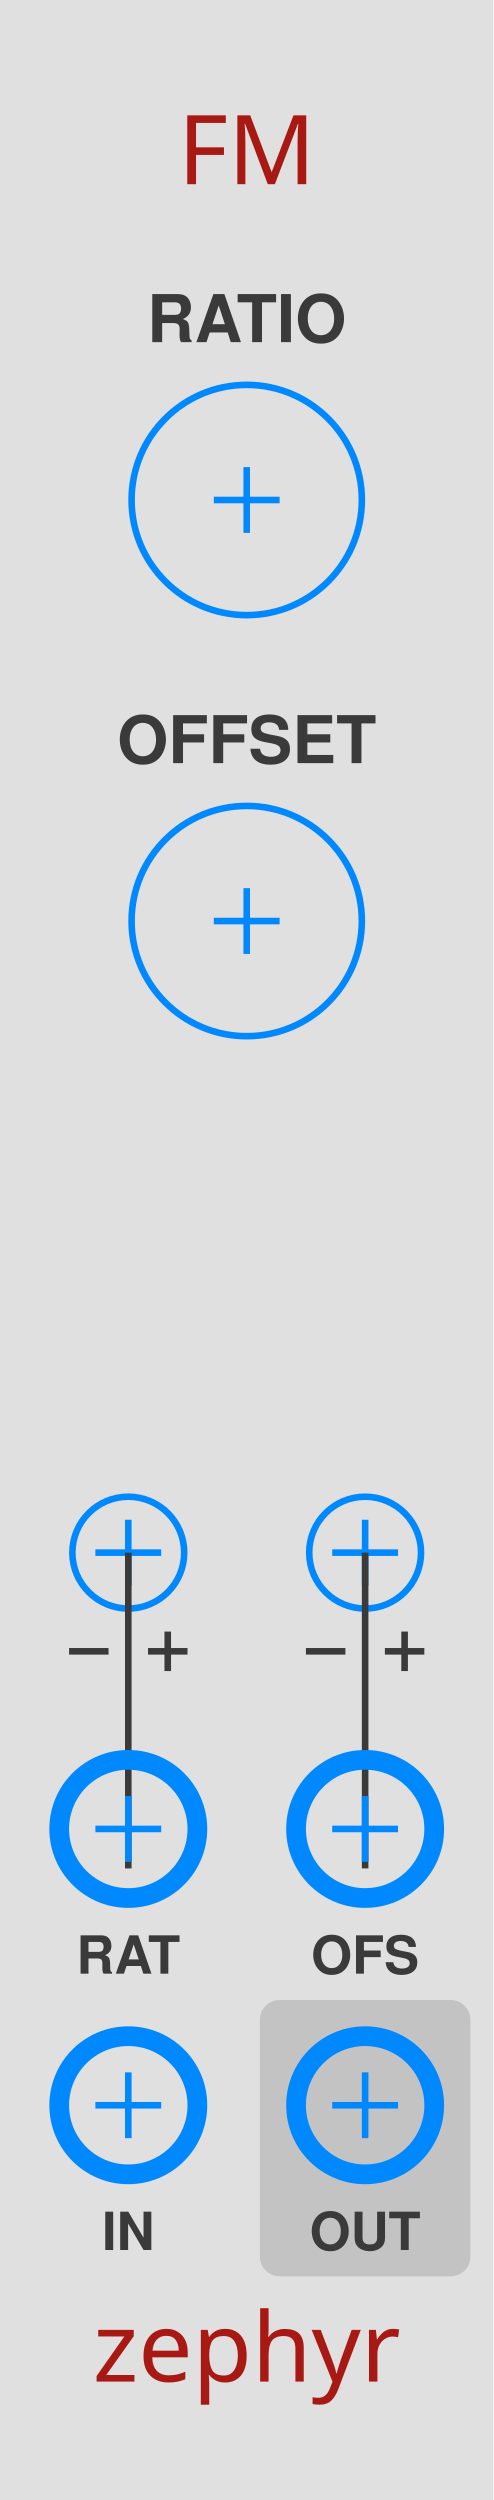
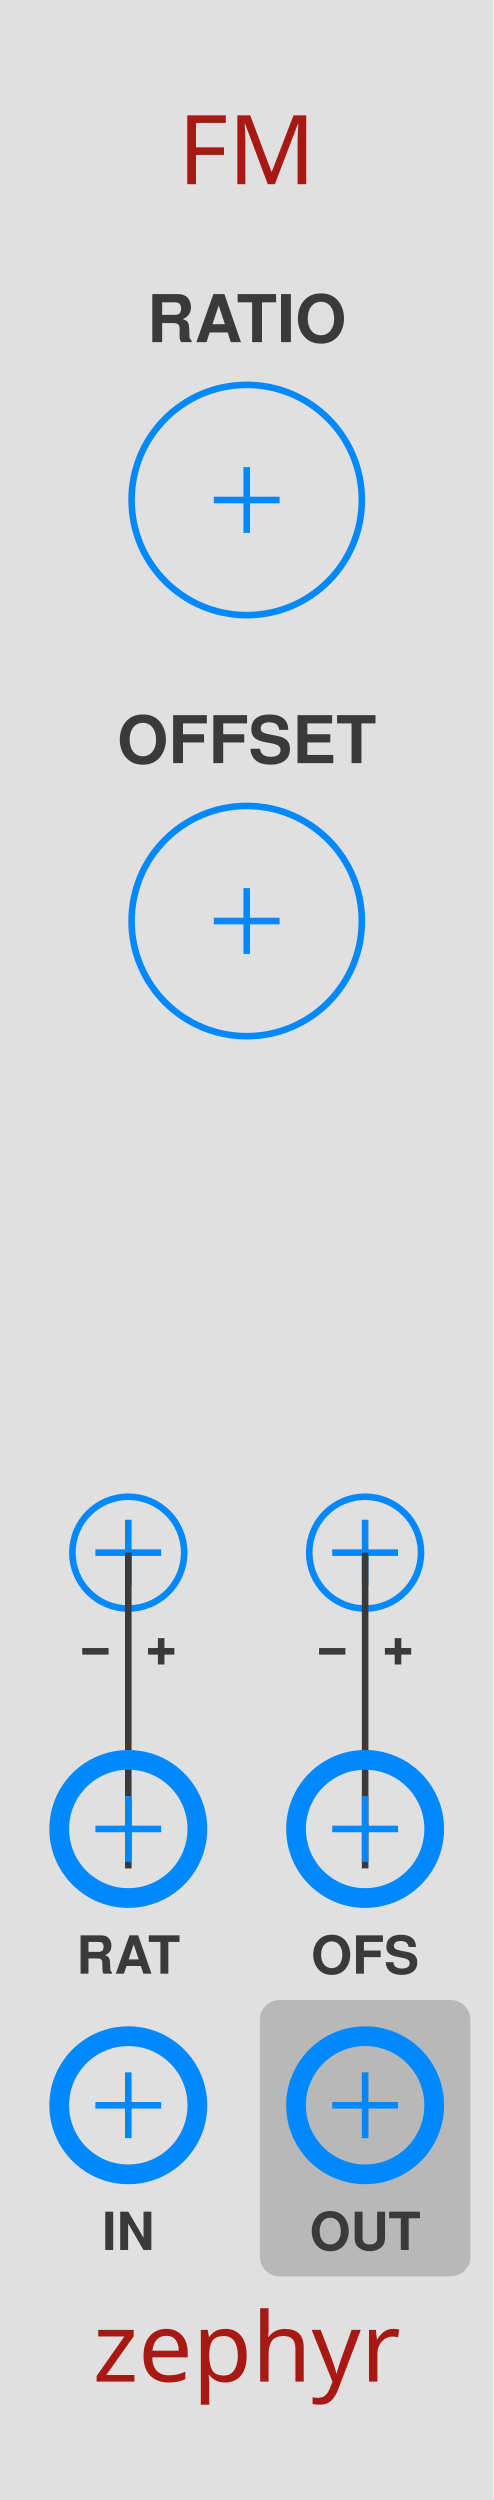
<svg xmlns="http://www.w3.org/2000/svg" xmlns:xlink="http://www.w3.org/1999/xlink" version="1.1" width="75" height="380" viewBox="0 0 75 380">
  <style>
    text.title {
      fill: #a91913;
      font-family: 'American Typewriter';
      font-size: 11pt;
    }
    text.big-label {
      fill: #3a3a3a;
      font-family: 'Helvetica';
      font-weight: bold;
      font-size: 7.5pt;
    }
    text.label {
      fill: #3a3a3a;
      font-family: 'Helvetica';
      font-weight: bold;
      font-size: 6pt;
    }
    .background {
      fill: #e0e0e0;
    }
    .output {
-       fill: #c3c3c3;
+       fill: #b8b8b8;
    }
    polyline.connect {
      stroke: #3a3a3a;
      stroke-width: 1;
    }

    .layout-button {
      stroke: #080;
      fill: #080;
    }
    .layout {
      stroke: #08f;
      fill: none;
    }
  </style>
  <defs>
    <symbol id="knob36">
      <g transform="translate(18 18)">
        <polyline points="-5,0 5,0" stroke-width="1" class="layout" />
        <polyline points="0,-5 0,5" stroke-width="1" class="layout" />
        <circle cx="0" cy="0" r="17.5" stroke-width="1" class="layout" fill="none" />
      </g>
    </symbol>
    <symbol id="knob18">
      <g transform="translate(9 9)">
        <polyline points="-5,0 5,0" stroke-width="1" class="layout" />
        <polyline points="0,-5 0,5" stroke-width="1" class="layout" />
        <circle cx="0" cy="0" r="8.5" stroke-width="1" class="layout" fill="none" />
      </g>
    </symbol>
    <symbol id="port">
      <g transform="translate(12 12)">
        <polyline points="-5,0 5,0" stroke-width="1" class="layout" />
        <polyline points="0,-5 0,5" stroke-width="1" class="layout" />
        <circle cx="0" cy="0" r="10.5" stroke-width="3" class="layout" />
      </g>
    </symbol>
  </defs>
  <rect class="background" width="100%" height="100%" />
  <text class="title" x="50%" y="28" text-anchor="middle">FM</text>
  <text class="title" x="50%" y="362" text-anchor="middle">zephyr</text>
  <g transform="translate(37.5 76)">
    <text x="0" y="-24" class="big-label" text-anchor="middle">RATIO</text>
    <use xlink:href="#knob36" transform="translate(-18 -18)" />
  </g>
  <g transform="translate(37.5 140)">
    <text x="0" y="-24" class="big-label" text-anchor="middle">OFFSET</text>
    <use xlink:href="#knob36" transform="translate(-18 -18)" />
  </g>
  <g transform="translate(19.5 236)">
    <use xlink:href="#knob18" transform="translate(-9 -9)" />
  </g>
  <g transform="translate(19.5 236)">
    <polyline points="0 0 0 48" class="connect" />
    <g transform="translate(0 15)">
-       <polyline points="-9 0 -3 0" class="connect" />
-       <polyline points="9 0 3 0" class="connect" />
-       <polyline points="6 -3 6 3" class="connect" />
+       <polyline points="-7 0 -3 0" class="connect" />
+       <polyline points="7 0 3 0" class="connect" />
+       <polyline points="5 -2 5 2" class="connect" />
    </g>
  </g>
  <g transform="translate(19.5 278)">
    <use xlink:href="#port" transform="translate(-12 -12)" />
    <text x="0" y="22" class="label" text-anchor="middle">RAT</text>
  </g>
  <g transform="translate(19.5 320)">
    <use xlink:href="#port" transform="translate(-12 -12)" />
    <text x="0" y="22" class="label" text-anchor="middle">IN</text>
  </g>
  <g transform="translate(55.5 236)">
    <use xlink:href="#knob18" transform="translate(-9 -9)" />
  </g>
  <g transform="translate(55.5 236)">
    <polyline points="0 0 0 48" class="connect" />
    <g transform="translate(0 15)">
-       <polyline points="-9 0 -3 0" class="connect" />
-       <polyline points="9 0 3 0" class="connect" />
-       <polyline points="6 -3 6 3" class="connect" />
+       <polyline points="-7 0 -3 0" class="connect" />
+       <polyline points="7 0 3 0" class="connect" />
+       <polyline points="5 -2 5 2" class="connect" />
    </g>
  </g>
  <g transform="translate(55.5 278)">
    <use xlink:href="#port" transform="translate(-12 -12)" />
    <text x="0" y="22" class="label" text-anchor="middle">OFS</text>
  </g>
  <g transform="translate(55.5 320)">
    <rect x="-16" y="-16" width="32" height="42" rx="3" class="output" />
    <use xlink:href="#port" transform="translate(-12 -12)" />
    <text x="0" y="22" class="label" text-anchor="middle">OUT</text>
  </g>
</svg>
